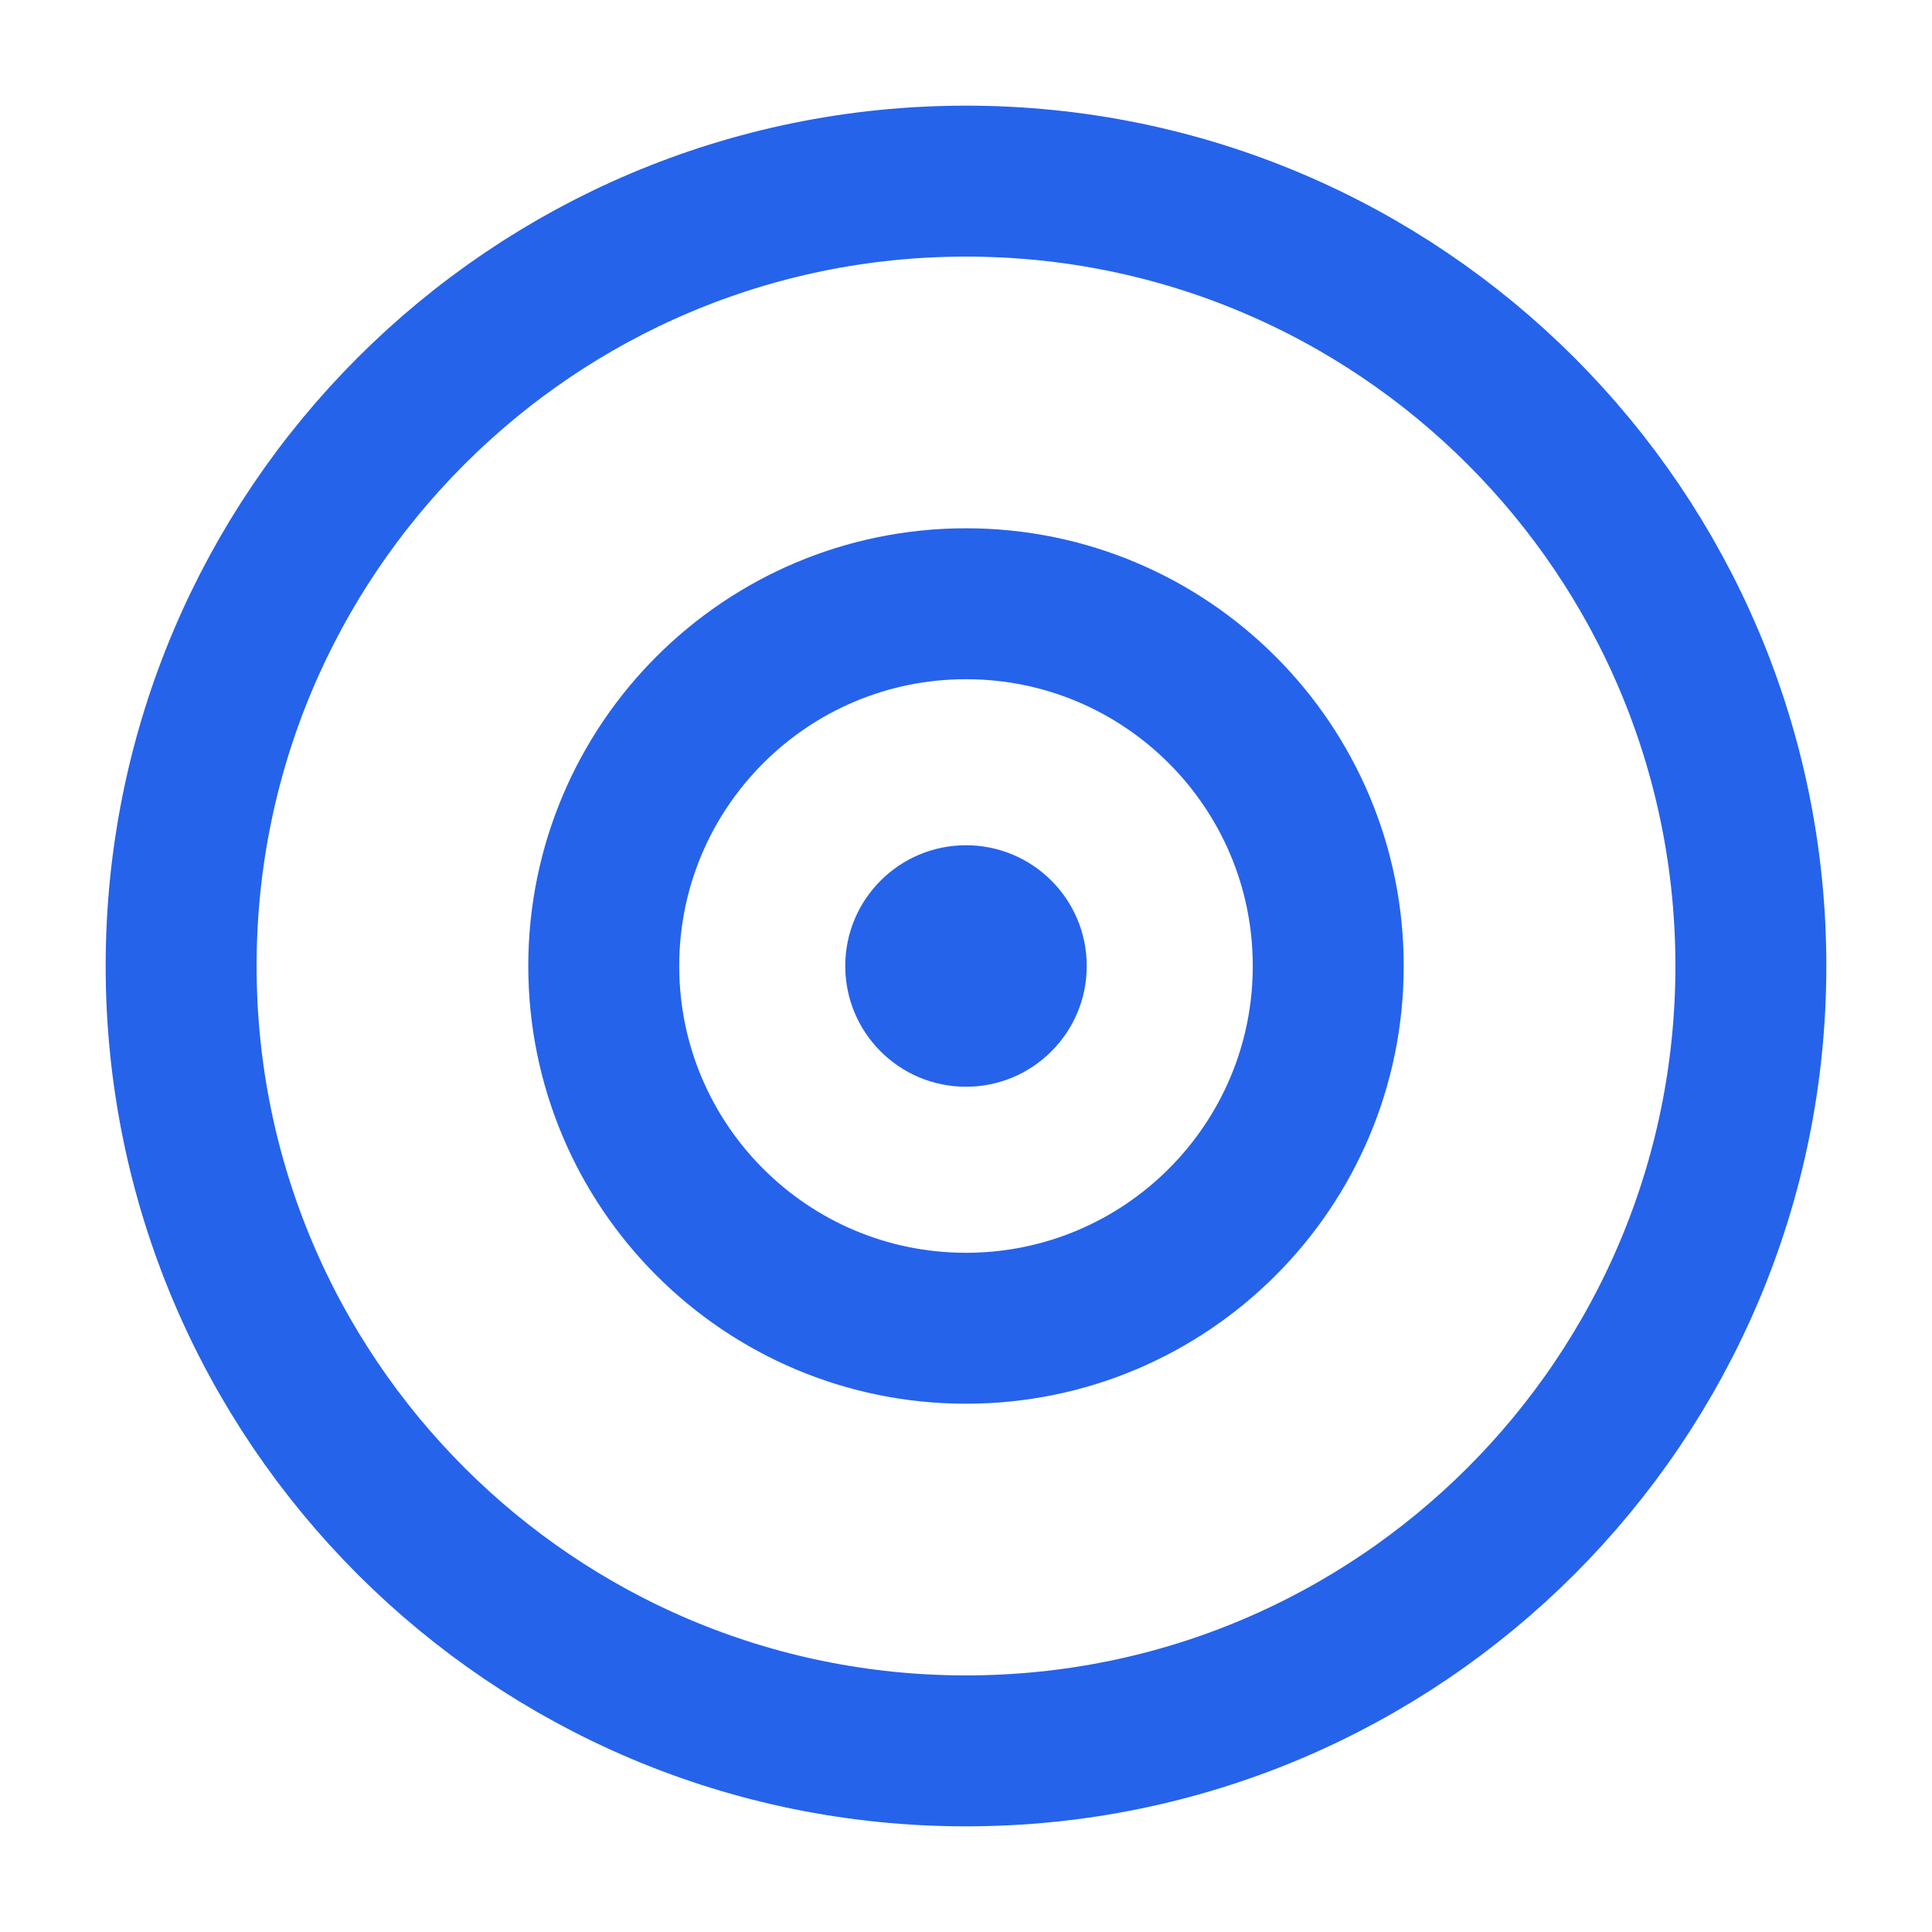
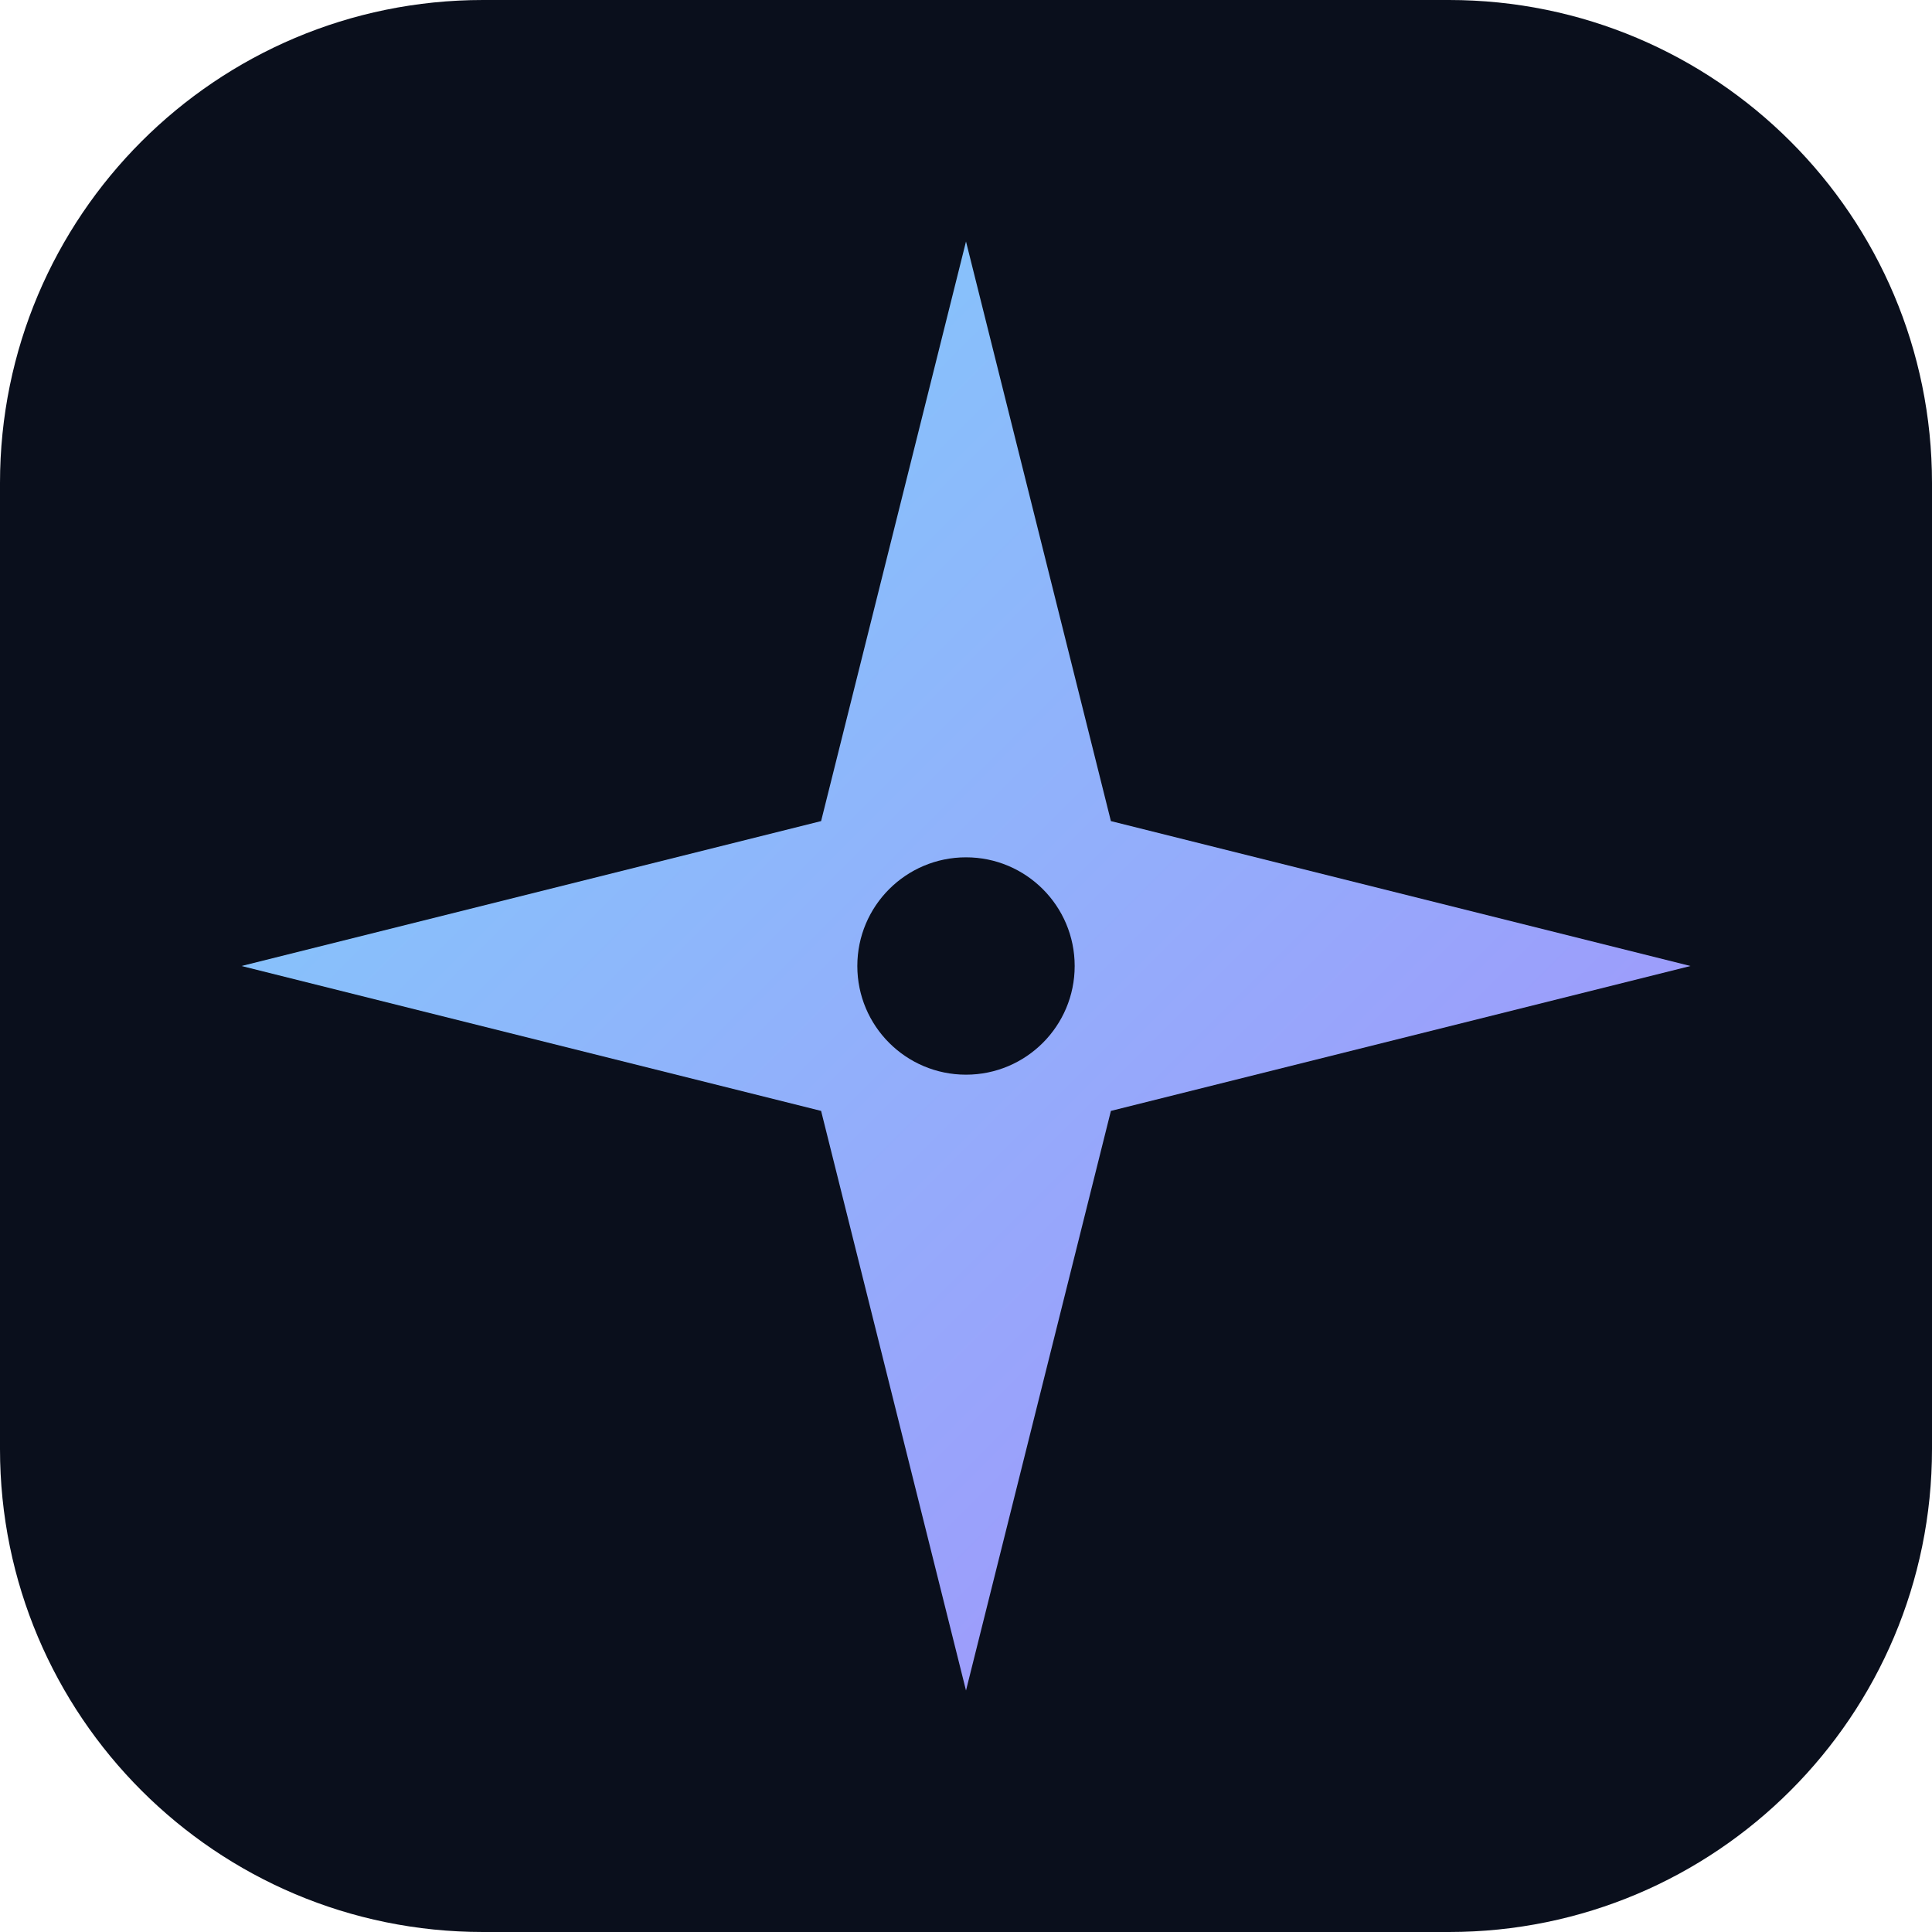
<svg xmlns="http://www.w3.org/2000/svg" viewBox="0 0 32 32">
-   <circle cx="16" cy="16" r="13" fill="none" stroke="#2563eb" stroke-width="2.5" />
-   <circle cx="16" cy="16" r="6" fill="none" stroke="#2563eb" stroke-width="2.5" />
-   <circle cx="16" cy="16" r="2" fill="#2563eb" />
+   <defs>
+     <linearGradient id="g" x1="0" y1="0" x2="1" y2="1">
+       <stop offset="0" stop-color="#7dd3fc" />
+       <stop offset="1" stop-color="#a78bfa" />
+     </linearGradient>
+   </defs>
+   <rect width="32" height="32" rx="8" fill="#0a0f1c" />
+   <path d="M16 4 L18.4 13.6 L28 16 L18.4 18.4 L16 28 L13.6 18.4 L4 16 L13.6 13.6 Z" fill="url(#g)" />
+   <circle cx="16" cy="16" r="1.8" fill="#0a0f1c" />
</svg>
